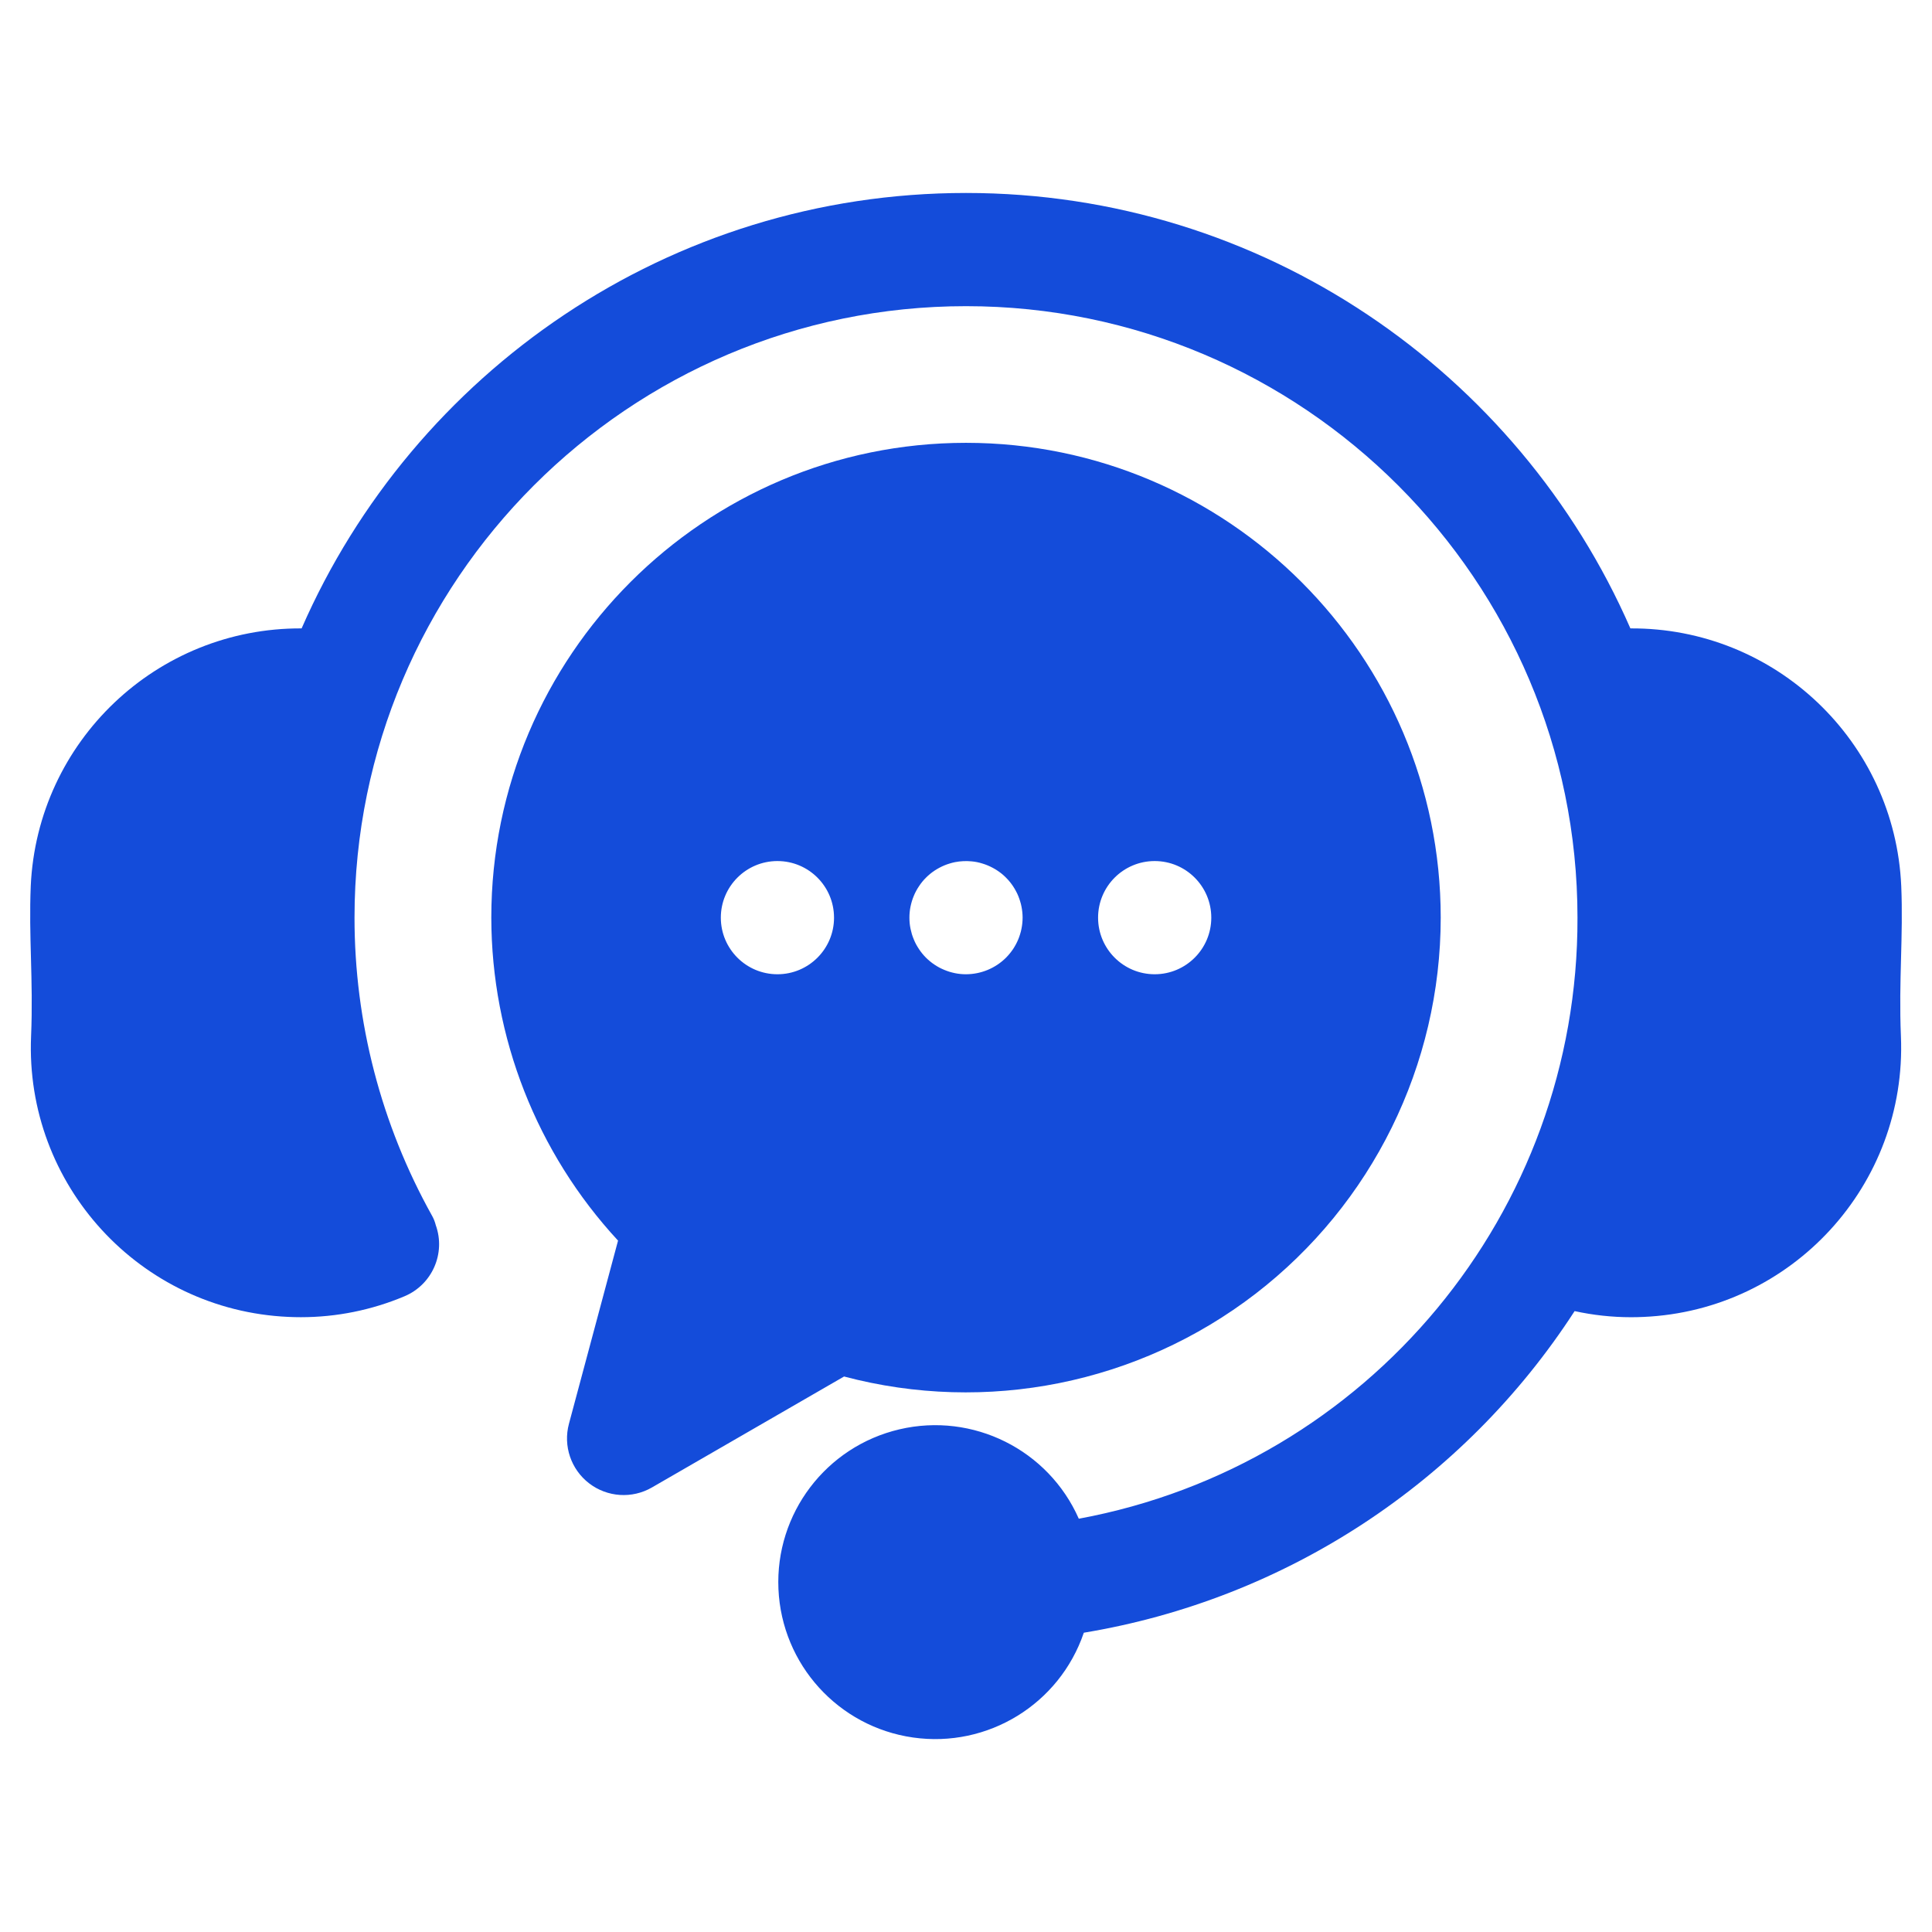
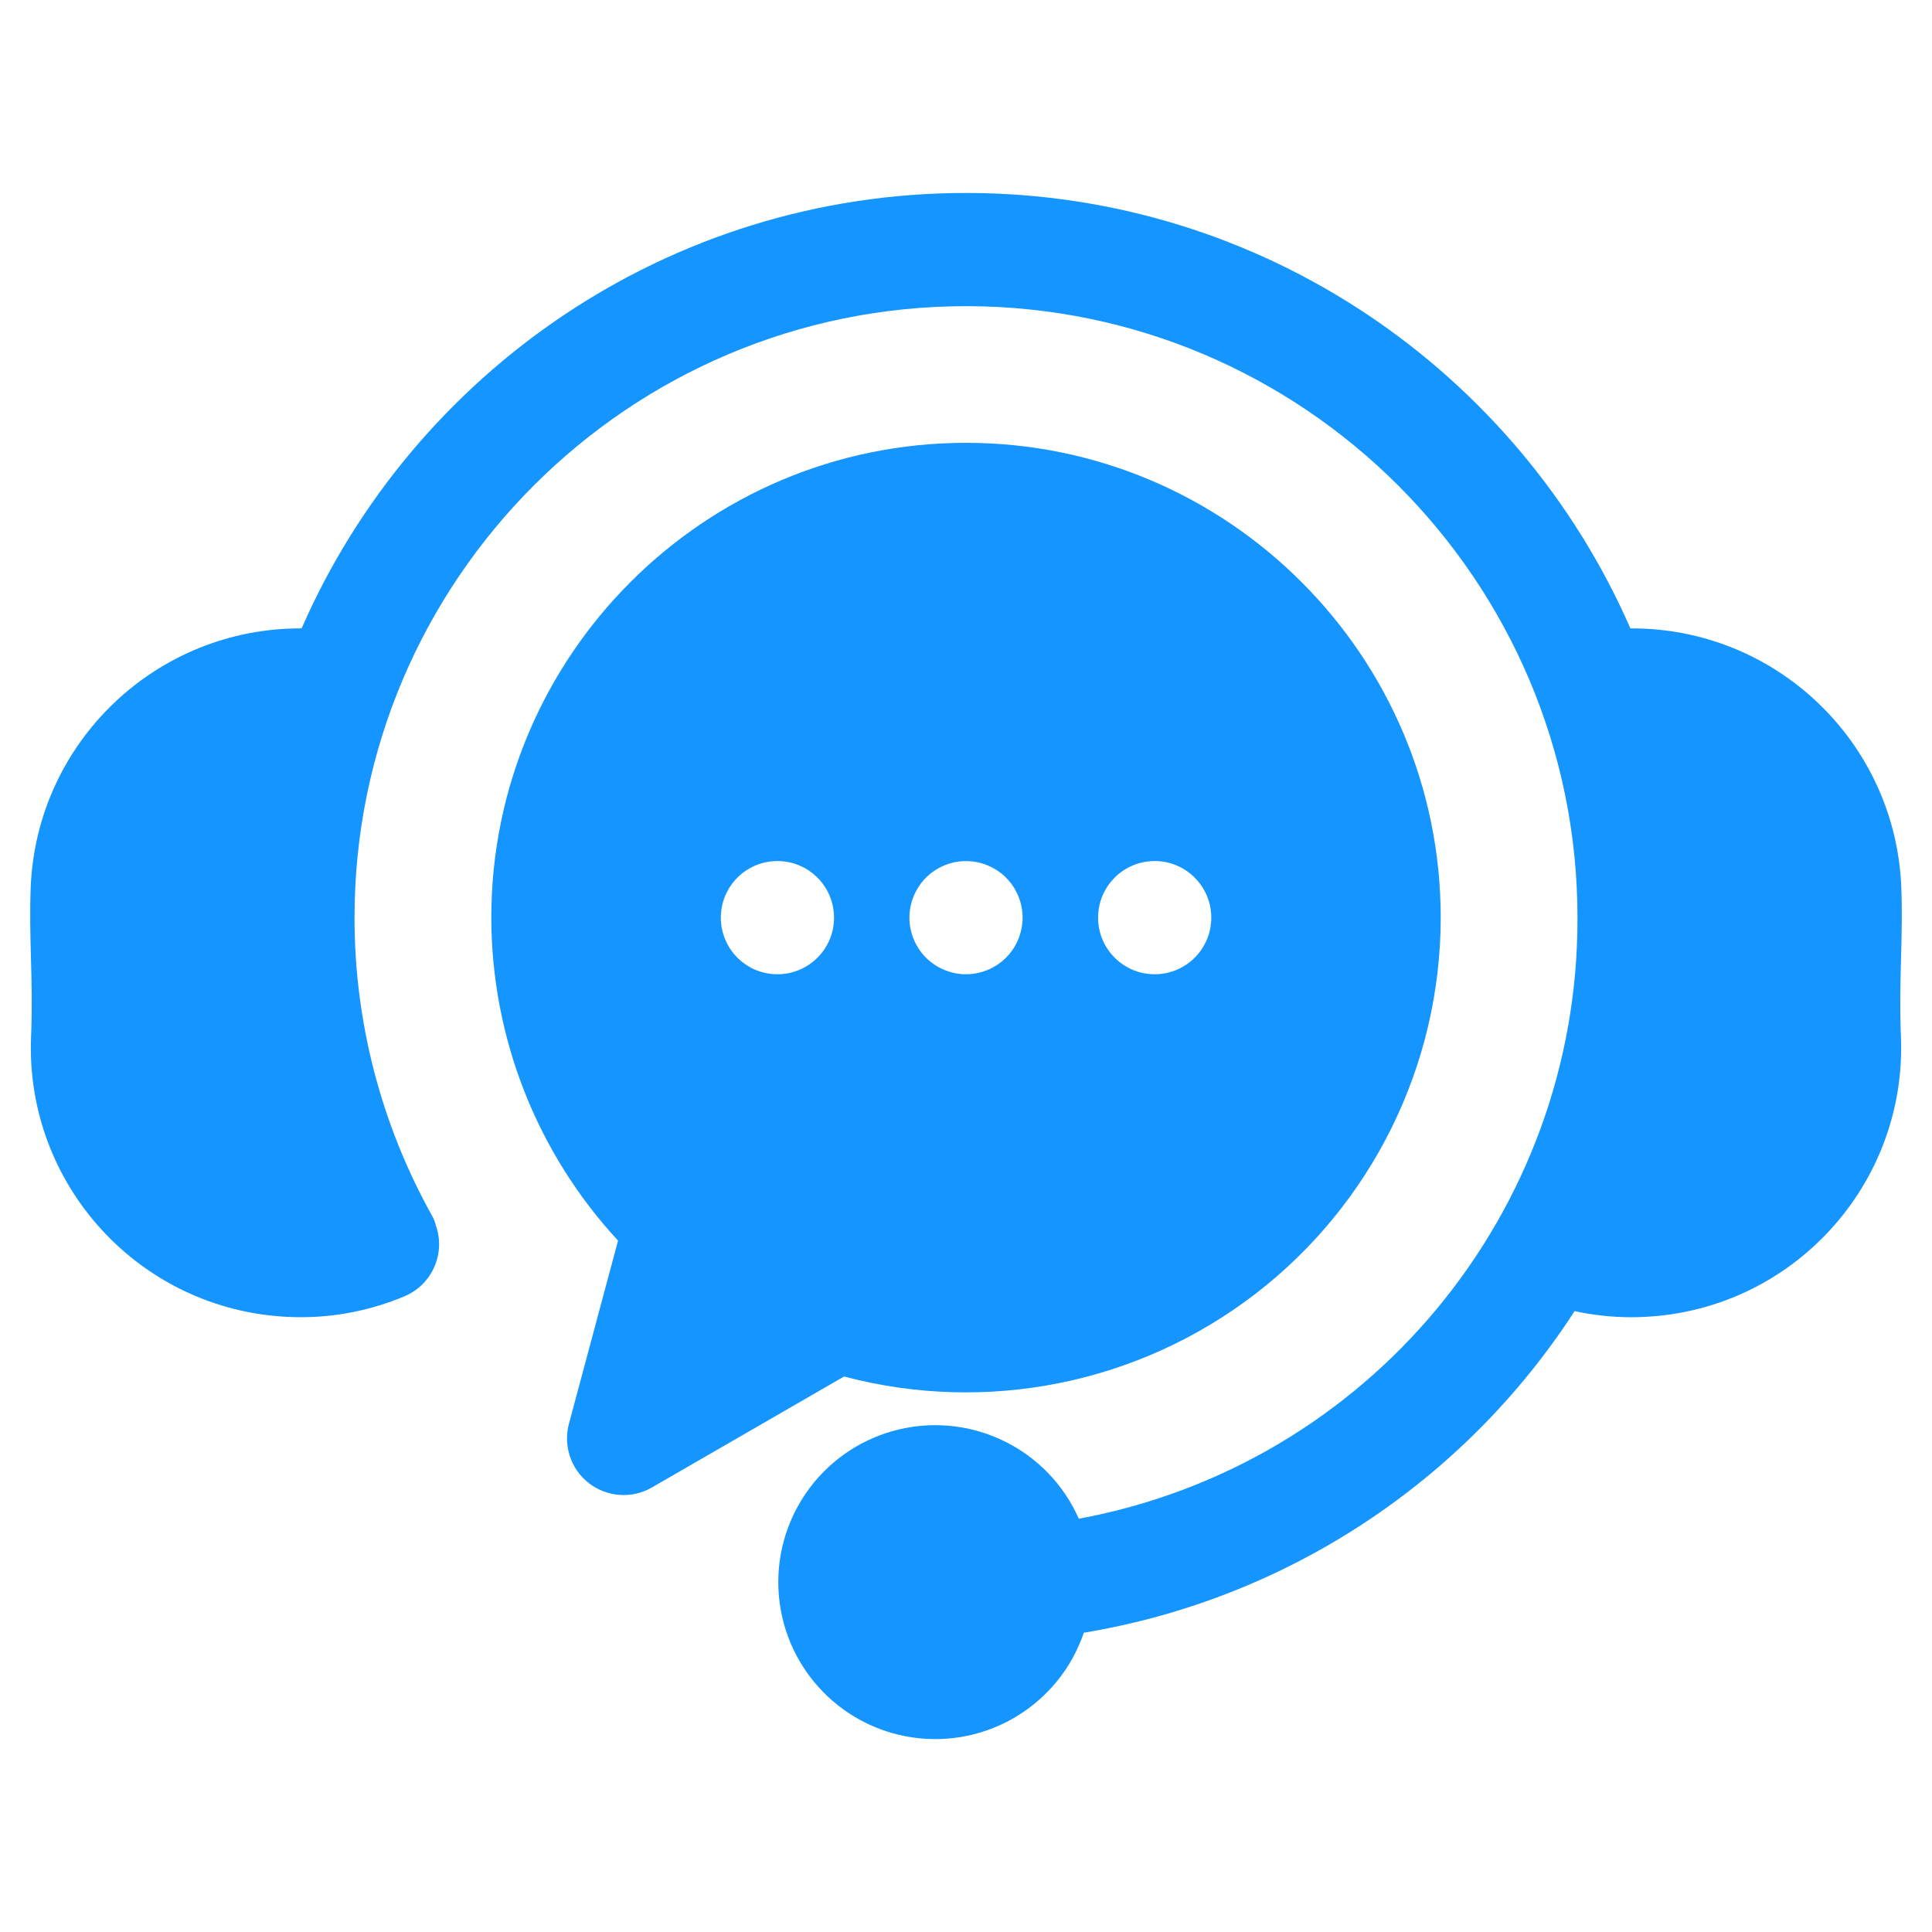
<svg xmlns="http://www.w3.org/2000/svg" version="1.1" width="512" height="512" x="0" y="0" viewBox="0 0 512 512" style="enable-background:new 0 0 512 512" xml:space="preserve" class="">
  <g>
-     <path d="M503.765 274.64a71.442 71.442 0 0 1-68.23 74.36q-1.658.077-3.31.077a70.061 70.061 0 0 1-14.935-1.621 192.414 192.414 0 0 1-130.067 85.23 41.593 41.593 0 1 1-1.328-30.209A161.532 161.532 0 0 0 418.05 243.188c0-89.355-72.695-162.05-162.05-162.05S93.95 153.833 93.95 243.188a162.016 162.016 0 0 0 20.513 78.934 9.831 9.831 0 0 1 1.017 2.544 14.96 14.96 0 0 1-8.321 18.873 70.639 70.639 0 0 1-27.412 5.531q-1.662 0-3.331-.077a71.434 71.434 0 0 1-68.181-74.36c.319-7.535.141-14.258-.033-20.759-.162-6.121-.331-12.451-.053-19.056a71.5 71.5 0 0 1 71.782-68.287C109.587 98.679 177.34 51.138 256 51.138s146.414 47.541 176.07 115.394a71.443 71.443 0 0 1 71.78 68.275c.279 6.615.111 12.944-.053 19.065-.172 6.502-.351 13.228-.032 20.768Zm-121.96-31.452a125.854 125.854 0 0 1-158.119 121.6l-50.921 29.407a15 15 0 0 1-21.99-16.873l13.014-48.548a126.293 126.293 0 0 1-33.589-85.586c0-69.388 56.431-125.834 125.8-125.834S381.805 173.8 381.805 243.188Zm-160.78 0a15 15 0 0 0-15-15H206a15 15 0 1 0 15.028 15Zm49.978 0a14.2 14.2 0 0 0-.08-1.47 14 14 0 0 0-.219-1.46 11.356 11.356 0 0 0-.361-1.42c-.139-.47-.309-.93-.489-1.39s-.4-.89-.63-1.32a14.425 14.425 0 0 0-.75-1.26 14.625 14.625 0 0 0-.881-1.19 12.625 12.625 0 0 0-.989-1.09c-.34-.35-.71-.68-1.09-1-.381-.3-.781-.6-1.191-.87a14.408 14.408 0 0 0-1.259-.75c-.431-.23-.88-.44-1.331-.63a13.277 13.277 0 0 0-1.379-.49 13.138 13.138 0 0 0-2.88-.58 15.38 15.38 0 0 0-4.4.21 14.206 14.206 0 0 0-1.429.37 13.131 13.131 0 0 0-1.38.49c-.45.19-.9.4-1.33.63s-.85.48-1.261.75a14.59 14.59 0 0 0-2.279 1.87 12.813 12.813 0 0 0-.991 1.09 14.486 14.486 0 0 0-.869 1.19 14.272 14.272 0 0 0-.76 1.26 13.431 13.431 0 0 0-.621 1.32 14.706 14.706 0 0 0-.5 1.39c-.139.46-.259.94-.359 1.42a14.279 14.279 0 0 0-.221 1.46c-.049.49-.07.98-.07 1.47s.021.99.07 1.48a14.517 14.517 0 0 0 .221 1.45c.1.48.22.96.359 1.43a14.524 14.524 0 0 0 .5 1.38 13.6 13.6 0 0 0 .621 1.33c.229.43.49.85.76 1.26a14.327 14.327 0 0 0 .869 1.18 14.682 14.682 0 0 0 .991 1.1c.35.34.71.68 1.1.99a12.8 12.8 0 0 0 1.179.87c.411.27.83.53 1.261.76a16.568 16.568 0 0 0 2.71 1.12c.469.14.949.26 1.429.36a14.293 14.293 0 0 0 2.93.29 15.089 15.089 0 0 0 10.6-4.39 16.227 16.227 0 0 0 1.87-2.28q.405-.615.75-1.26c.23-.43.44-.88.63-1.33s.35-.92.489-1.38a11.972 11.972 0 0 0 .361-1.43 14.224 14.224 0 0 0 .219-1.45 14.389 14.389 0 0 0 .077-1.482Zm50 0a15 15 0 0 0-15-15h-.029a15 15 0 1 0 15.029 15Z" fill="#144cda" opacity="1" data-original="#000000" class="" />
+     <path d="M503.765 274.64a71.442 71.442 0 0 1-68.23 74.36q-1.658.077-3.31.077a70.061 70.061 0 0 1-14.935-1.621 192.414 192.414 0 0 1-130.067 85.23 41.593 41.593 0 1 1-1.328-30.209A161.532 161.532 0 0 0 418.05 243.188c0-89.355-72.695-162.05-162.05-162.05S93.95 153.833 93.95 243.188a162.016 162.016 0 0 0 20.513 78.934 9.831 9.831 0 0 1 1.017 2.544 14.96 14.96 0 0 1-8.321 18.873 70.639 70.639 0 0 1-27.412 5.531q-1.662 0-3.331-.077a71.434 71.434 0 0 1-68.181-74.36c.319-7.535.141-14.258-.033-20.759-.162-6.121-.331-12.451-.053-19.056a71.5 71.5 0 0 1 71.782-68.287C109.587 98.679 177.34 51.138 256 51.138s146.414 47.541 176.07 115.394a71.443 71.443 0 0 1 71.78 68.275c.279 6.615.111 12.944-.053 19.065-.172 6.502-.351 13.228-.032 20.768Zm-121.96-31.452a125.854 125.854 0 0 1-158.119 121.6l-50.921 29.407a15 15 0 0 1-21.99-16.873l13.014-48.548a126.293 126.293 0 0 1-33.589-85.586c0-69.388 56.431-125.834 125.8-125.834S381.805 173.8 381.805 243.188Zm-160.78 0a15 15 0 0 0-15-15H206a15 15 0 1 0 15.028 15Zm49.978 0a14.2 14.2 0 0 0-.08-1.47 14 14 0 0 0-.219-1.46 11.356 11.356 0 0 0-.361-1.42c-.139-.47-.309-.93-.489-1.39s-.4-.89-.63-1.32a14.425 14.425 0 0 0-.75-1.26 14.625 14.625 0 0 0-.881-1.19 12.625 12.625 0 0 0-.989-1.09c-.34-.35-.71-.68-1.09-1-.381-.3-.781-.6-1.191-.87a14.408 14.408 0 0 0-1.259-.75c-.431-.23-.88-.44-1.331-.63a13.277 13.277 0 0 0-1.379-.49 13.138 13.138 0 0 0-2.88-.58 15.38 15.38 0 0 0-4.4.21 14.206 14.206 0 0 0-1.429.37 13.131 13.131 0 0 0-1.38.49c-.45.19-.9.4-1.33.63s-.85.48-1.261.75a14.59 14.59 0 0 0-2.279 1.87 12.813 12.813 0 0 0-.991 1.09 14.486 14.486 0 0 0-.869 1.19 14.272 14.272 0 0 0-.76 1.26 13.431 13.431 0 0 0-.621 1.32 14.706 14.706 0 0 0-.5 1.39c-.139.46-.259.94-.359 1.42a14.279 14.279 0 0 0-.221 1.46c-.049.49-.07.98-.07 1.47s.021.99.07 1.48a14.517 14.517 0 0 0 .221 1.45c.1.48.22.96.359 1.43a14.524 14.524 0 0 0 .5 1.38 13.6 13.6 0 0 0 .621 1.33c.229.43.49.85.76 1.26a14.327 14.327 0 0 0 .869 1.18 14.682 14.682 0 0 0 .991 1.1c.35.34.71.68 1.1.99a12.8 12.8 0 0 0 1.179.87c.411.27.83.53 1.261.76a16.568 16.568 0 0 0 2.71 1.12c.469.14.949.26 1.429.36a14.293 14.293 0 0 0 2.93.29 15.089 15.089 0 0 0 10.6-4.39 16.227 16.227 0 0 0 1.87-2.28q.405-.615.75-1.26c.23-.43.44-.88.63-1.33s.35-.92.489-1.38a11.972 11.972 0 0 0 .361-1.43 14.224 14.224 0 0 0 .219-1.45 14.389 14.389 0 0 0 .077-1.482Zm50 0a15 15 0 0 0-15-15h-.029a15 15 0 1 0 15.029 15Z" fill="#1495ff" opacity="1" data-original="#000000" class="" />
  </g>
</svg>
